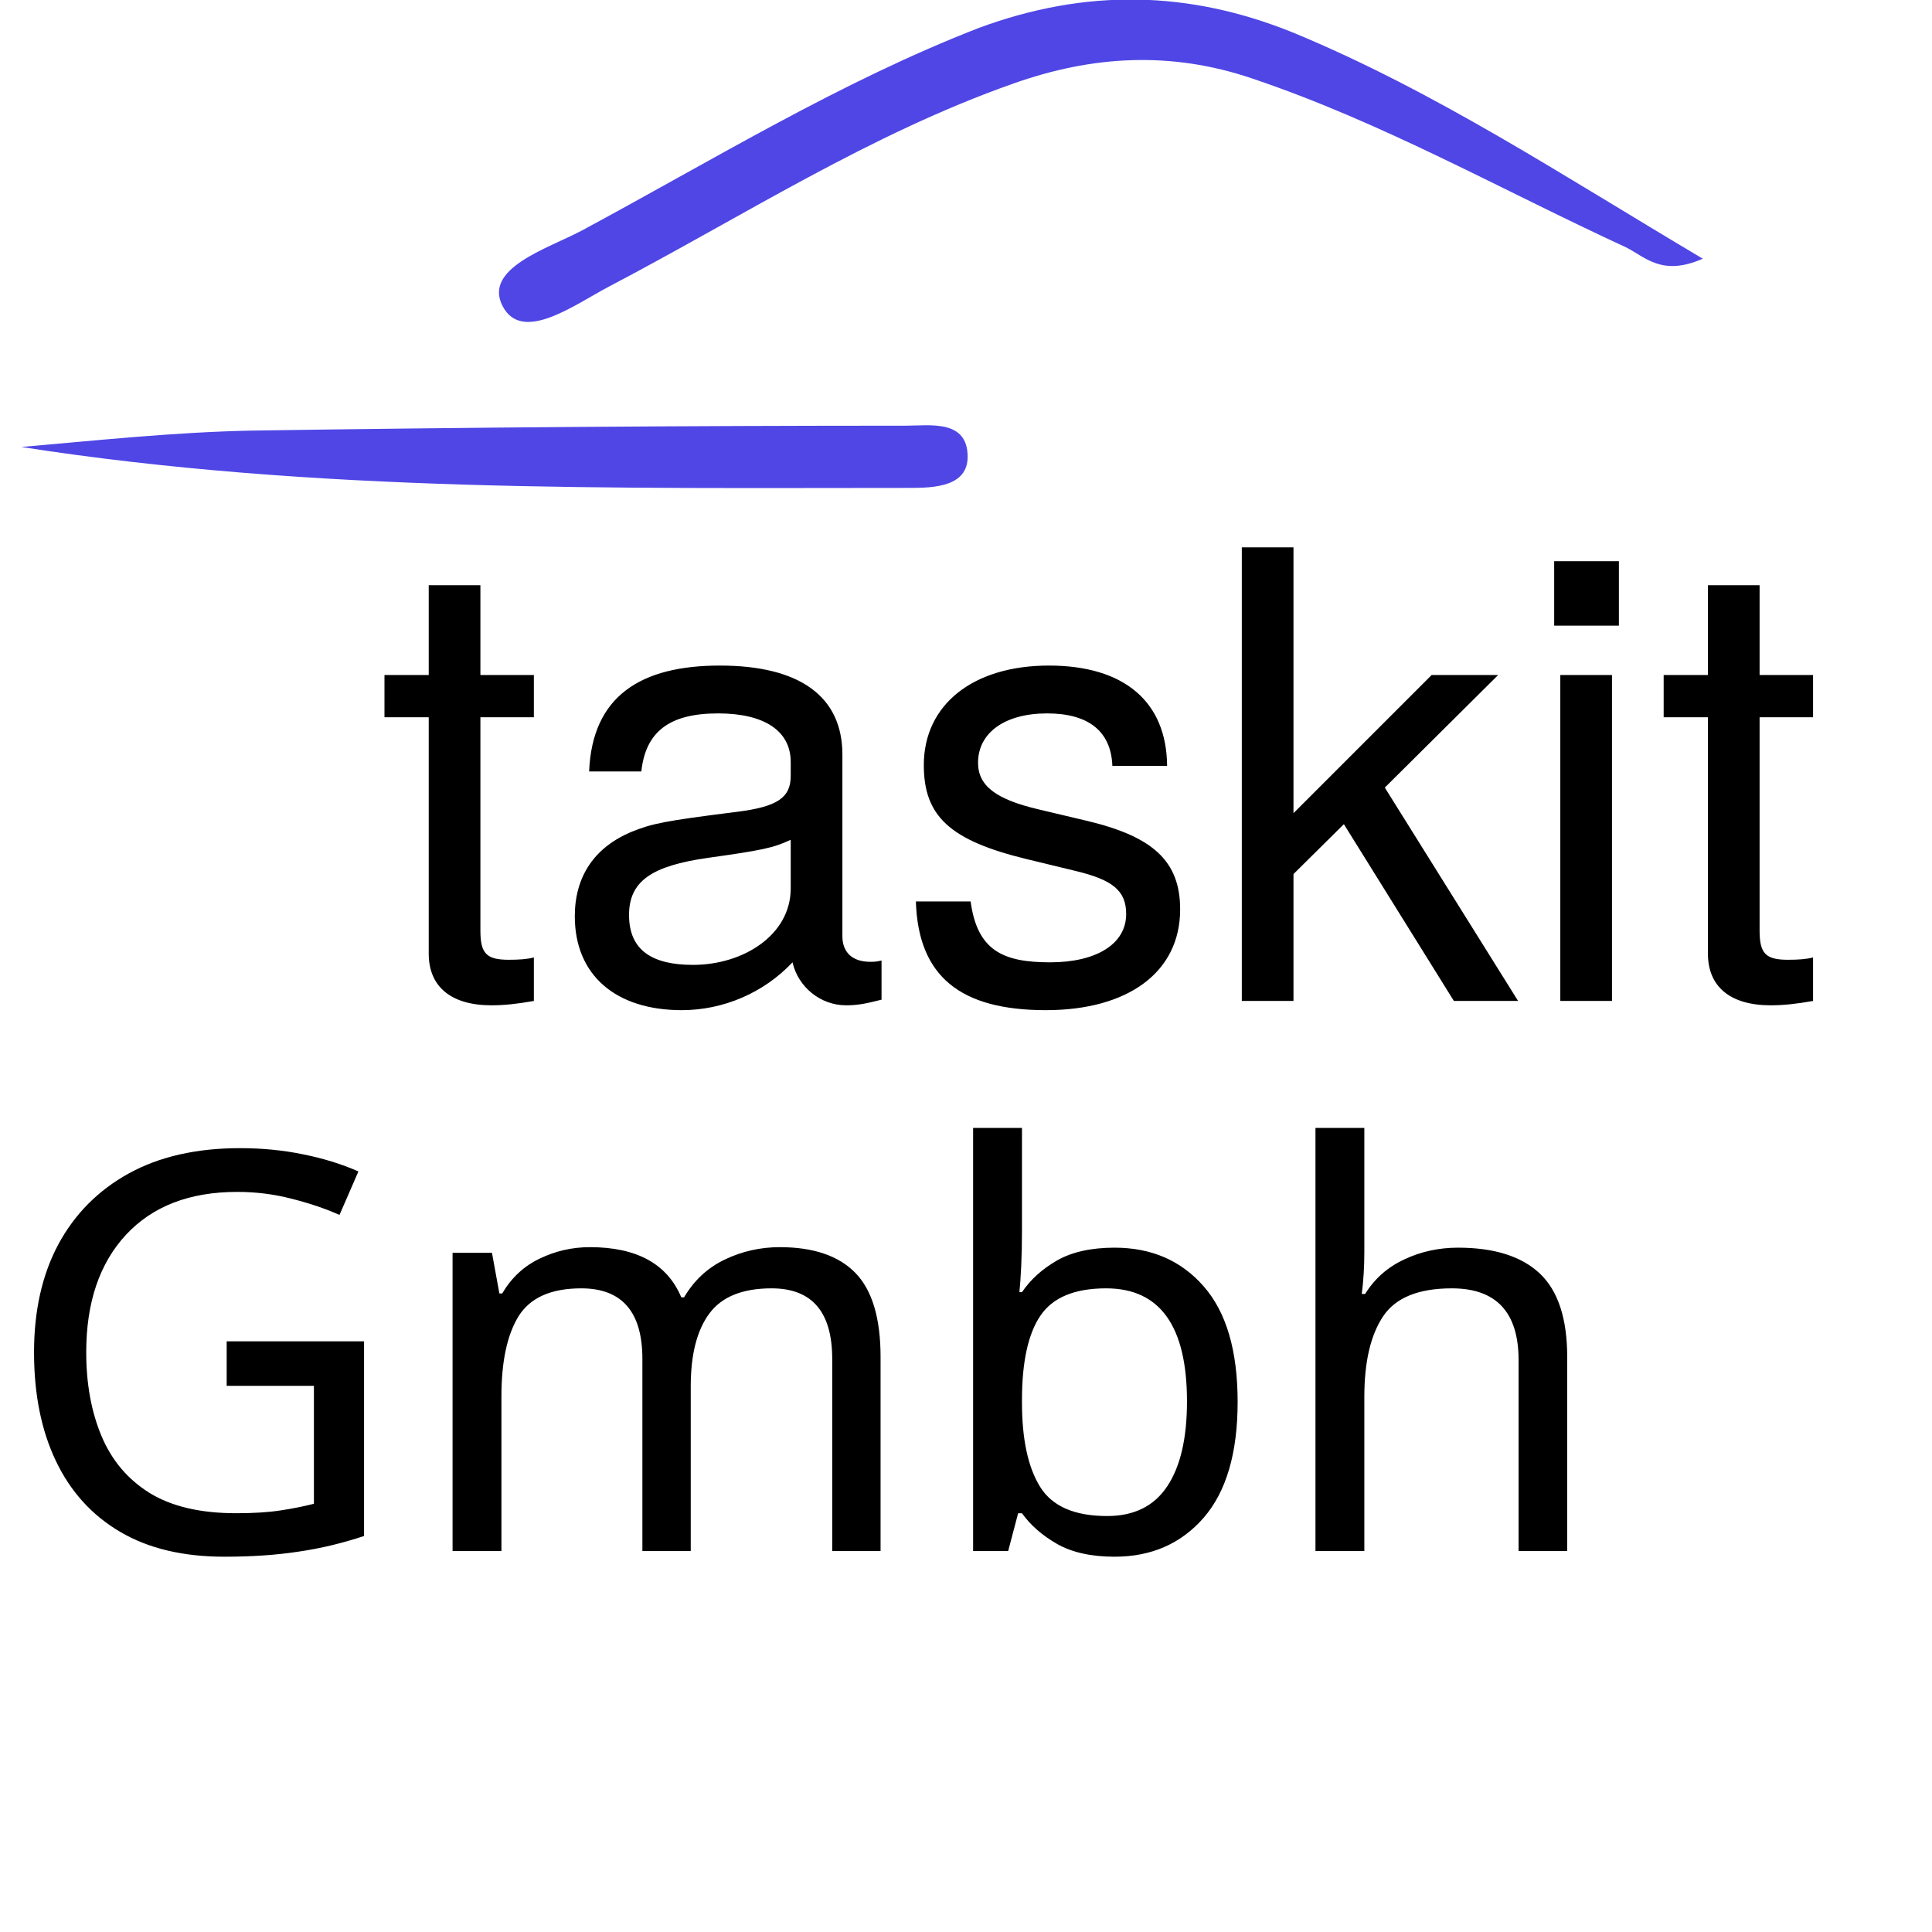
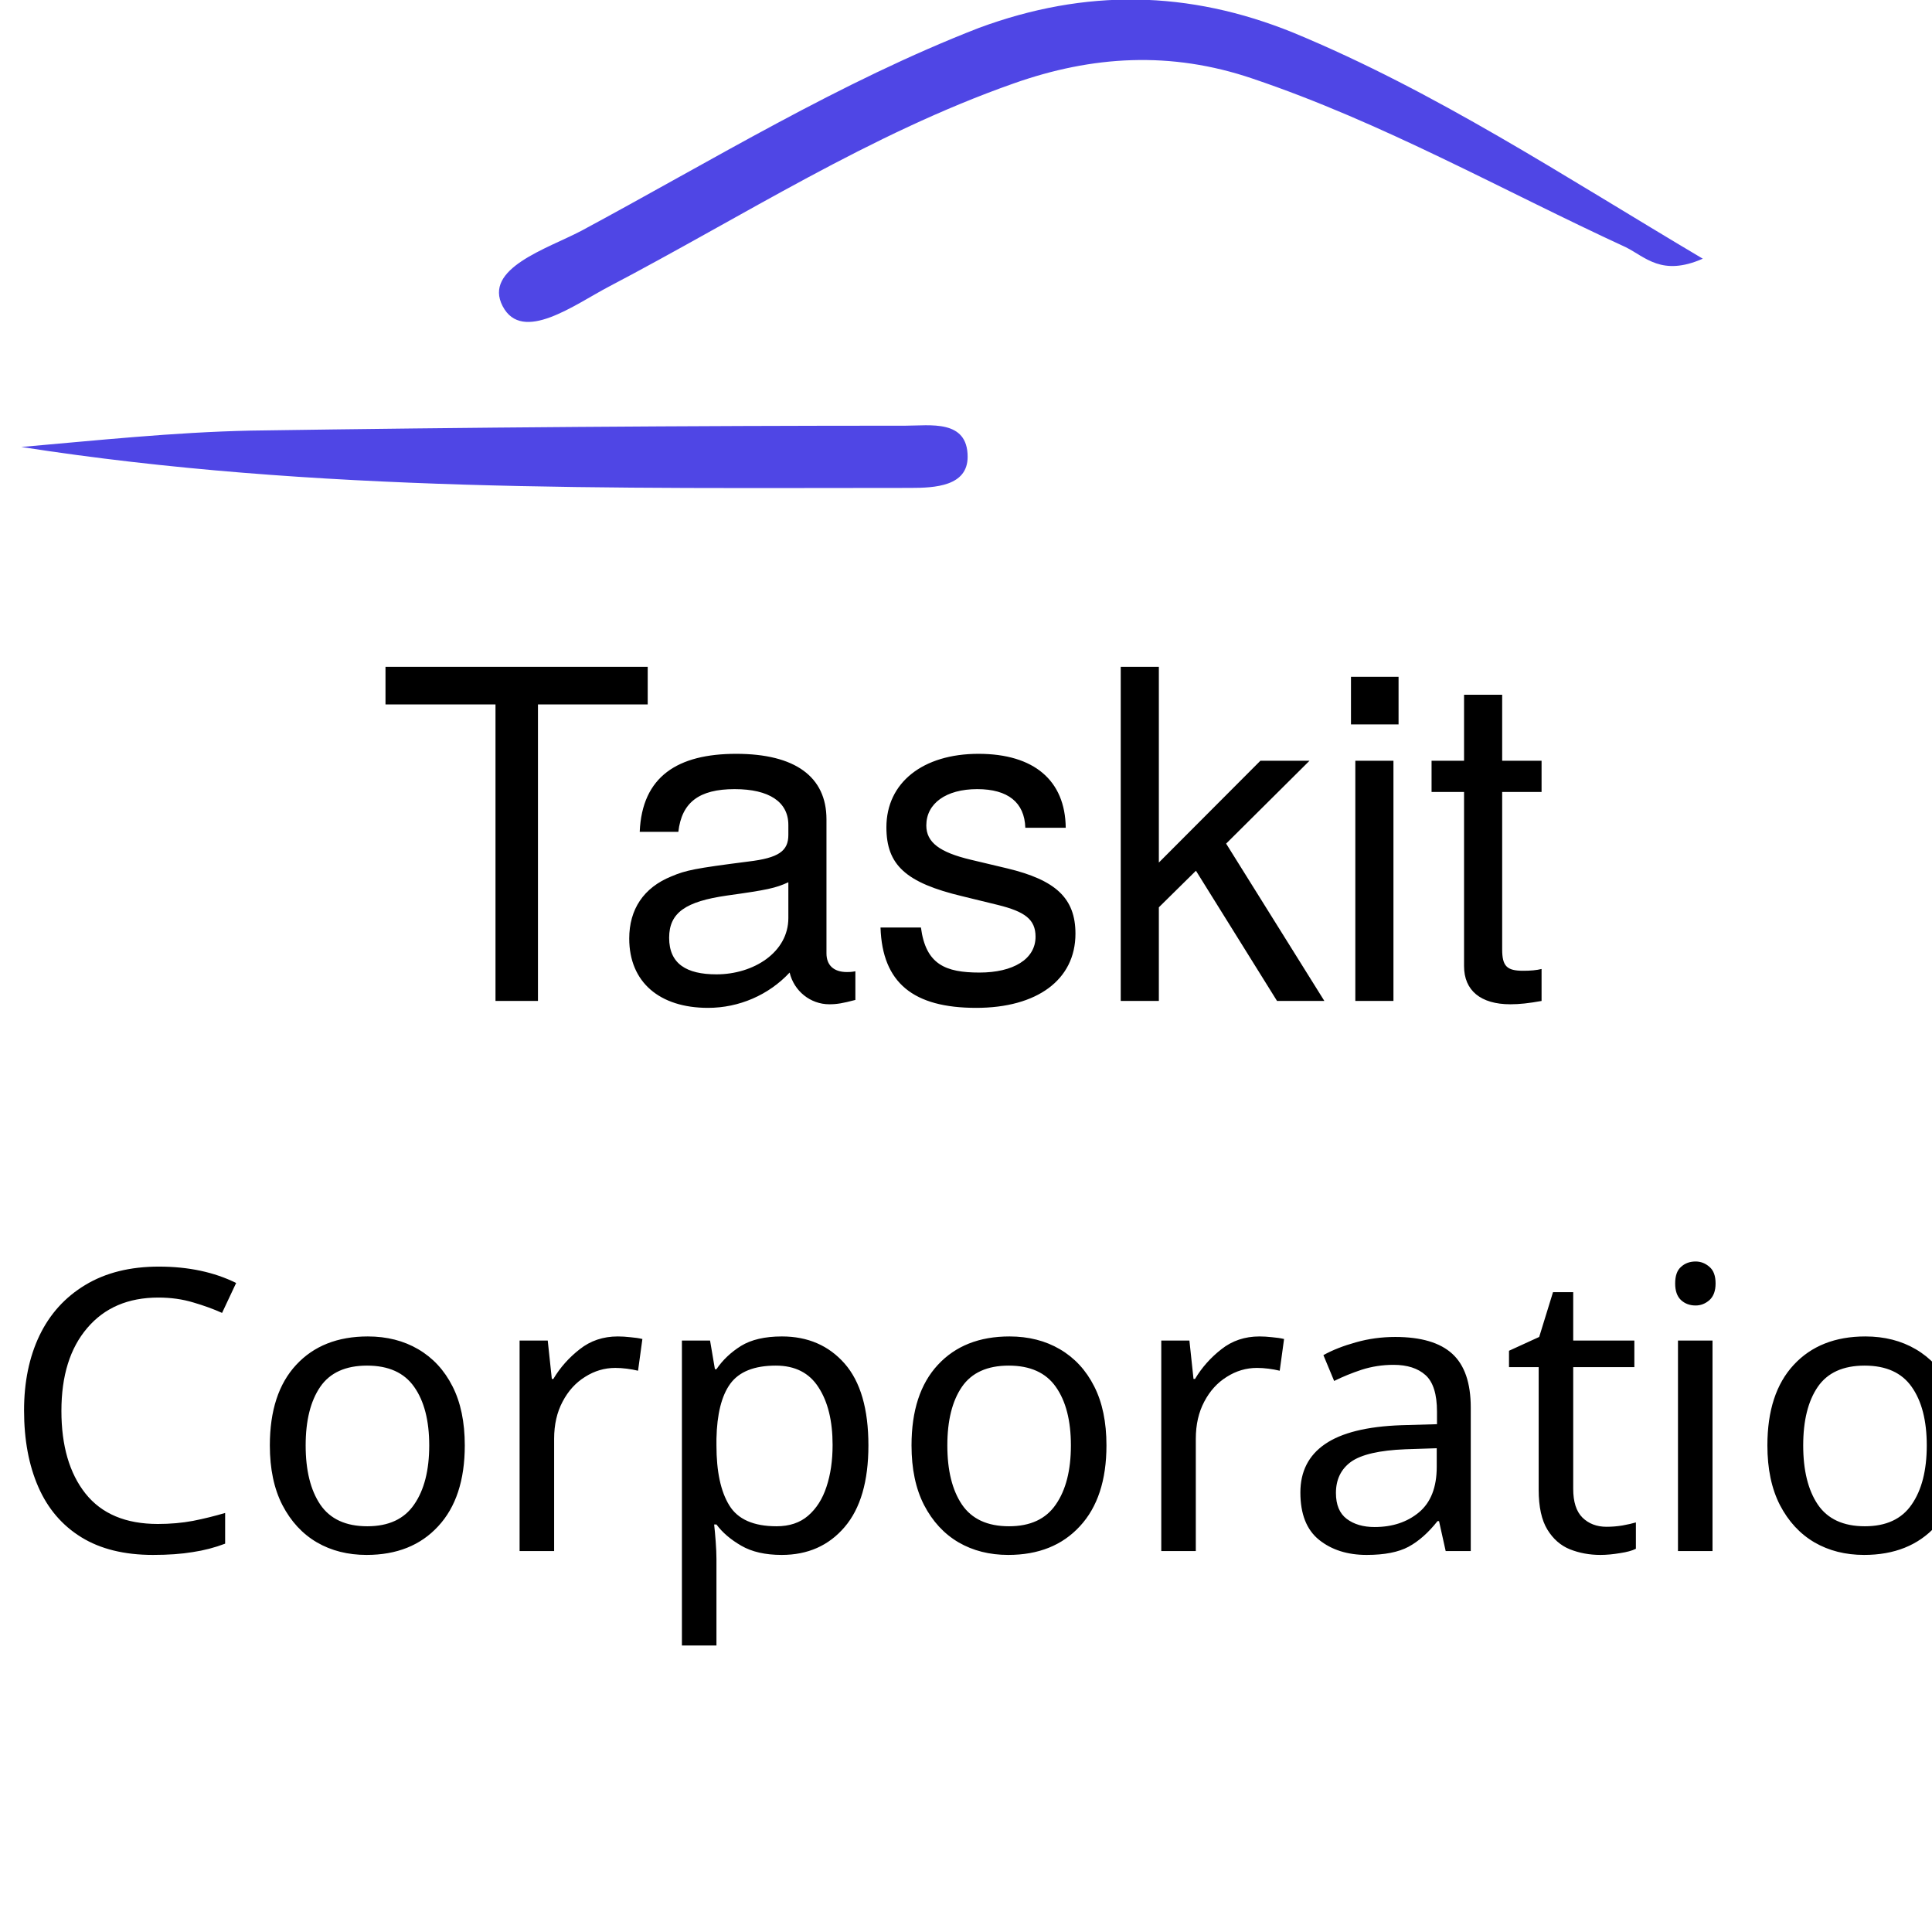
<svg xmlns="http://www.w3.org/2000/svg" version="1.1" id="Layer_1" x="0px" y="0px" viewBox="0 0 118 118" style="enable-background:new 0 0 118 118;" xml:space="preserve">
  <style type="text/css">
	.st0{fill:#4f46e5;}
	.st1{font-family:'HelveticaNeue';}
- 	.st2{font-size:38px;}
+ 	.st2{font-size:28px;}
	.st3{font-family:'HelveticaNeue-Thin';}
- 	.st4{font-size:34px;}
+ 	.st4{font-size:24px;}
</style>
  <path class="st0" d="M104,15.8c-2.5,1.1-3.5-0.1-4.7-0.7c-7.6-3.5-14.8-7.6-22.8-10.3c-5-1.7-9.8-1.4-14.6,0.3  c-8.8,3.1-16.5,8.1-24.7,12.4c-2.1,1.1-5.3,3.5-6.5,1.2c-1.2-2.3,2.7-3.5,4.8-4.6c8-4.3,15.8-9.1,24.3-12.4C66.3-0.7,72.6-0.6,79,2  C87.7,5.6,95.4,10.7,104,15.8z" />
  <path class="st0" d="M1.3,27.3c4.6-0.4,9.3-0.9,14-1c13.3-0.2,26.7-0.3,40-0.3c1.5,0,3.8-0.4,3.8,1.9c0,1.8-2,1.9-3.5,1.9  C37.4,29.8,19.3,30.1,1.3,27.3z" />
-   <text transform="matrix(1 0 0 1 22.9507 61.1348)" class="st1 st2">taskit</text>
-   <text transform="matrix(1 0 0 1 6.713867e-04 94.7348)" class="st3 st4">Gmbh</text>
+   <text transform="matrix(1 0 0 1 22.9507 61.1348)" class="st1 st2">Taskit</text>
+   <text transform="matrix(1 0 0 1 6.713867e-04 94.7348)" class="st3 st4">Corporation</text>
</svg>
